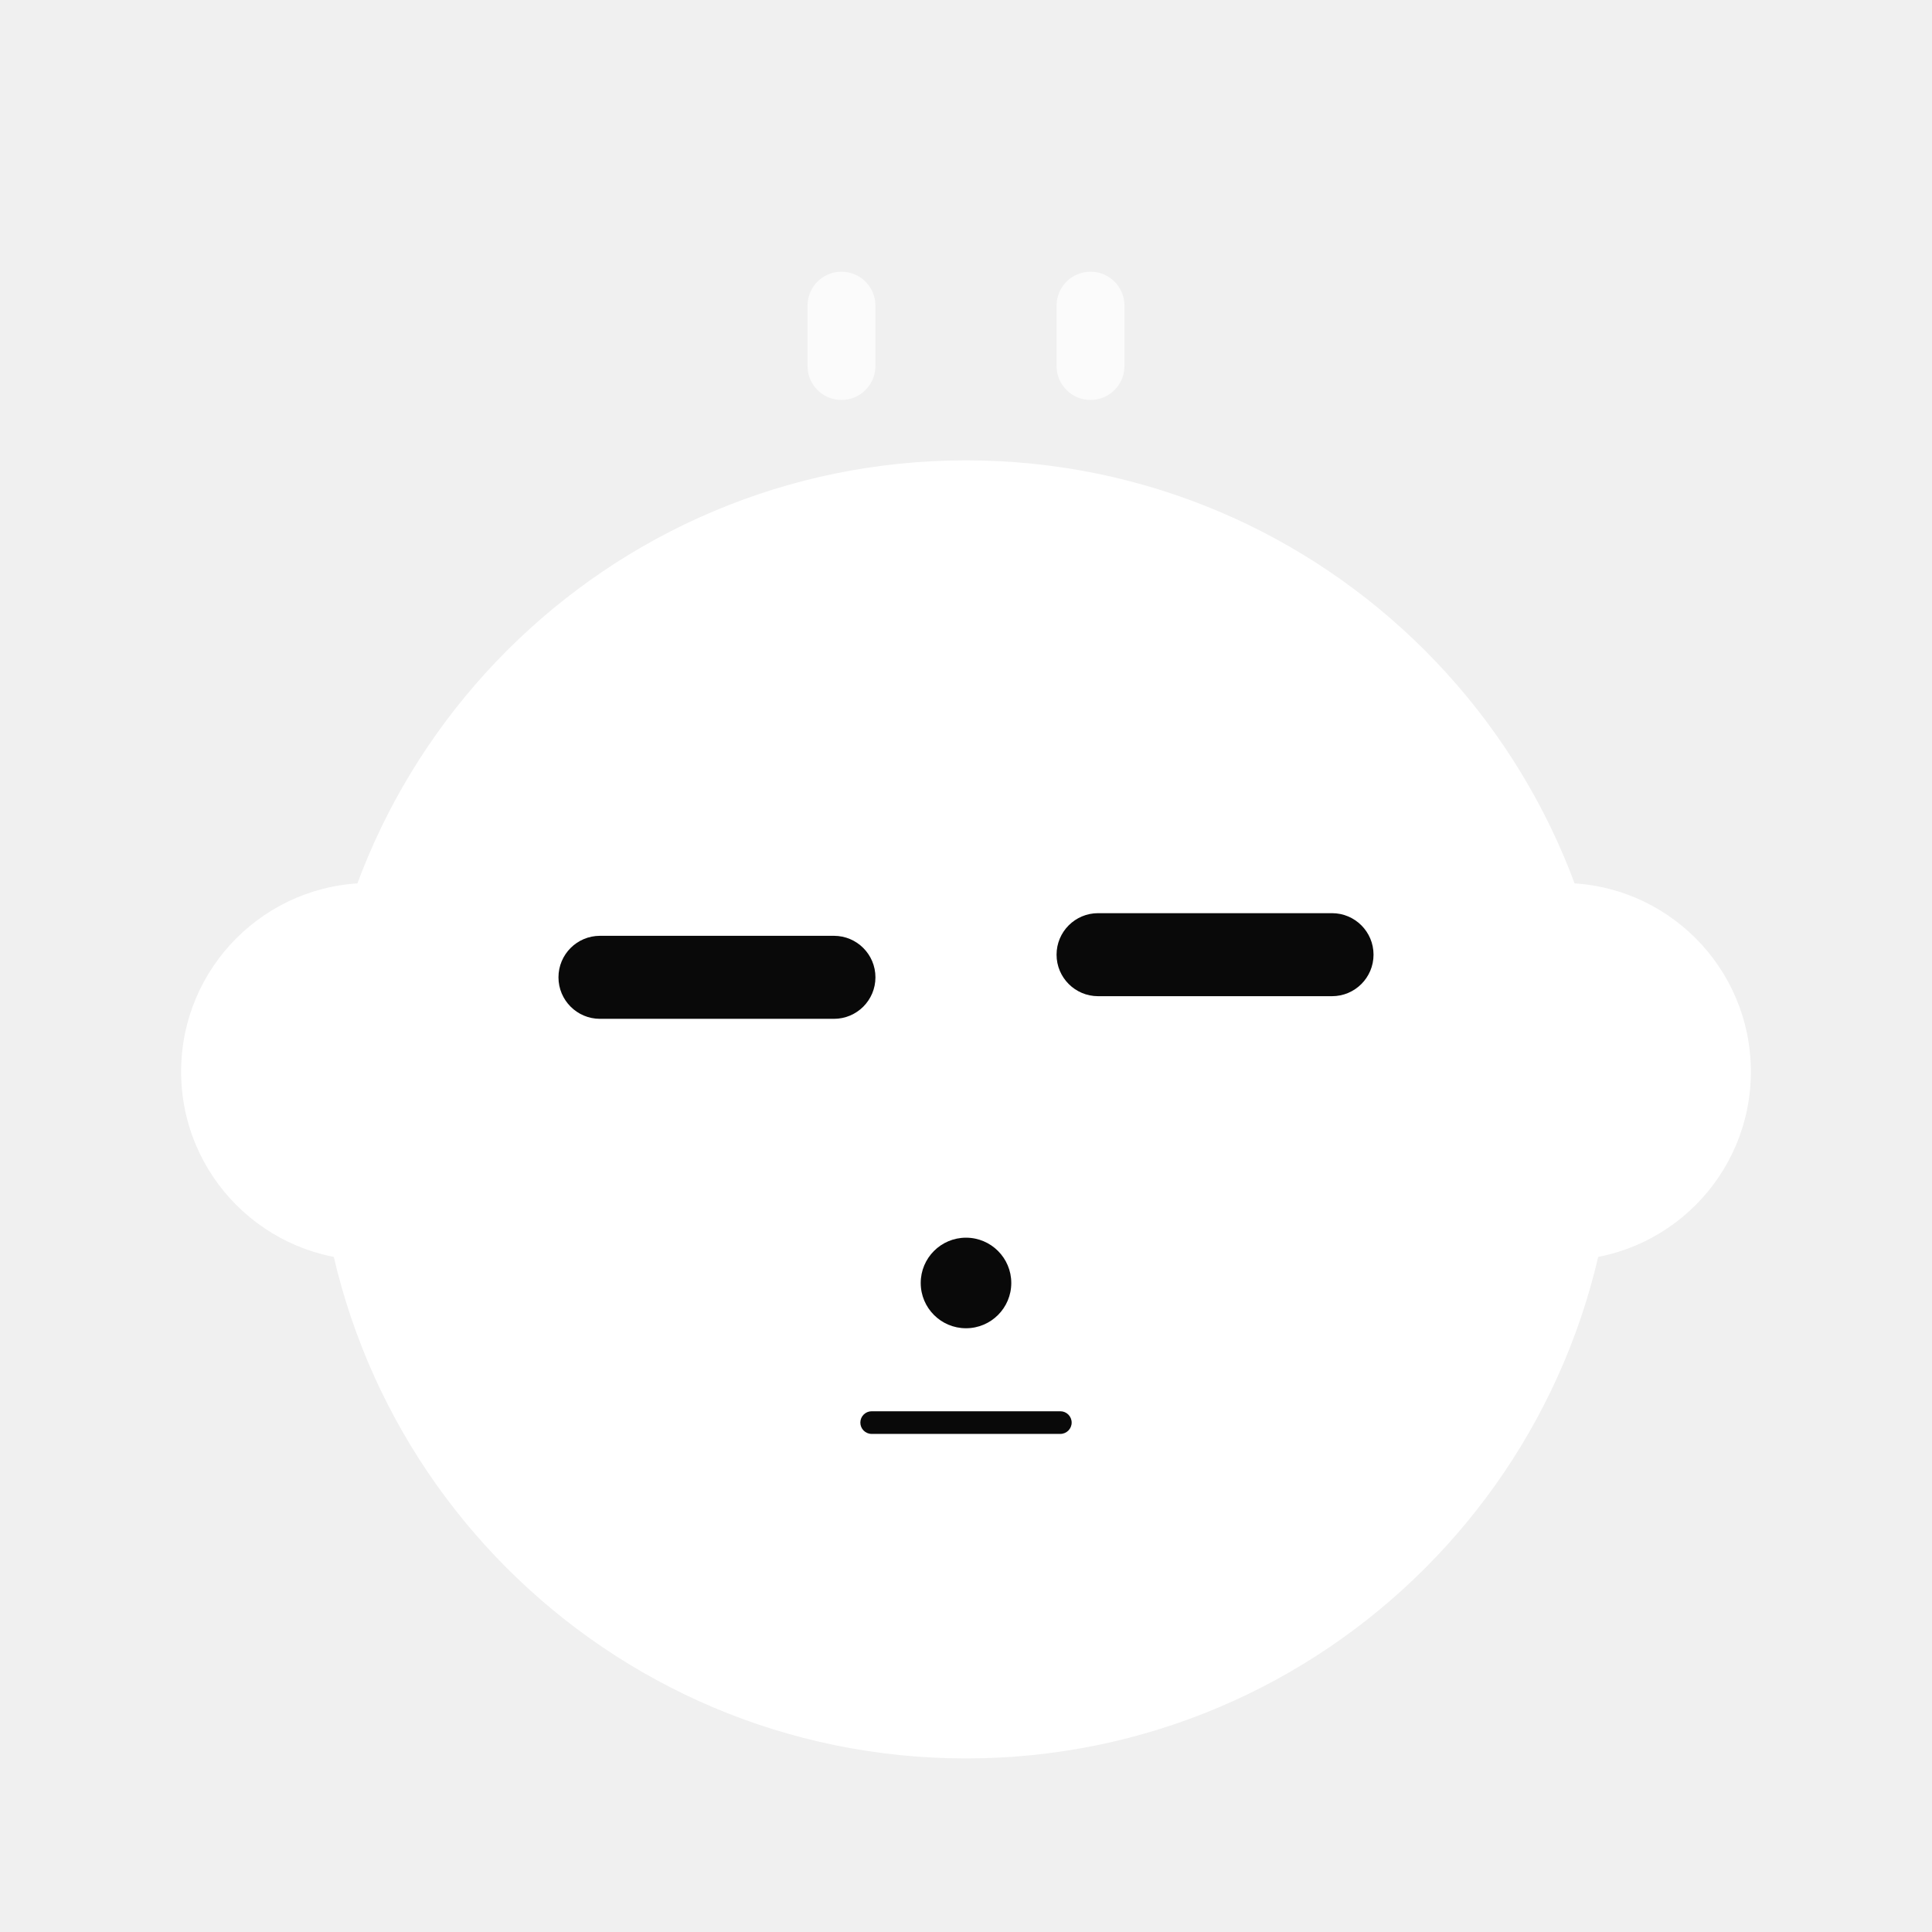
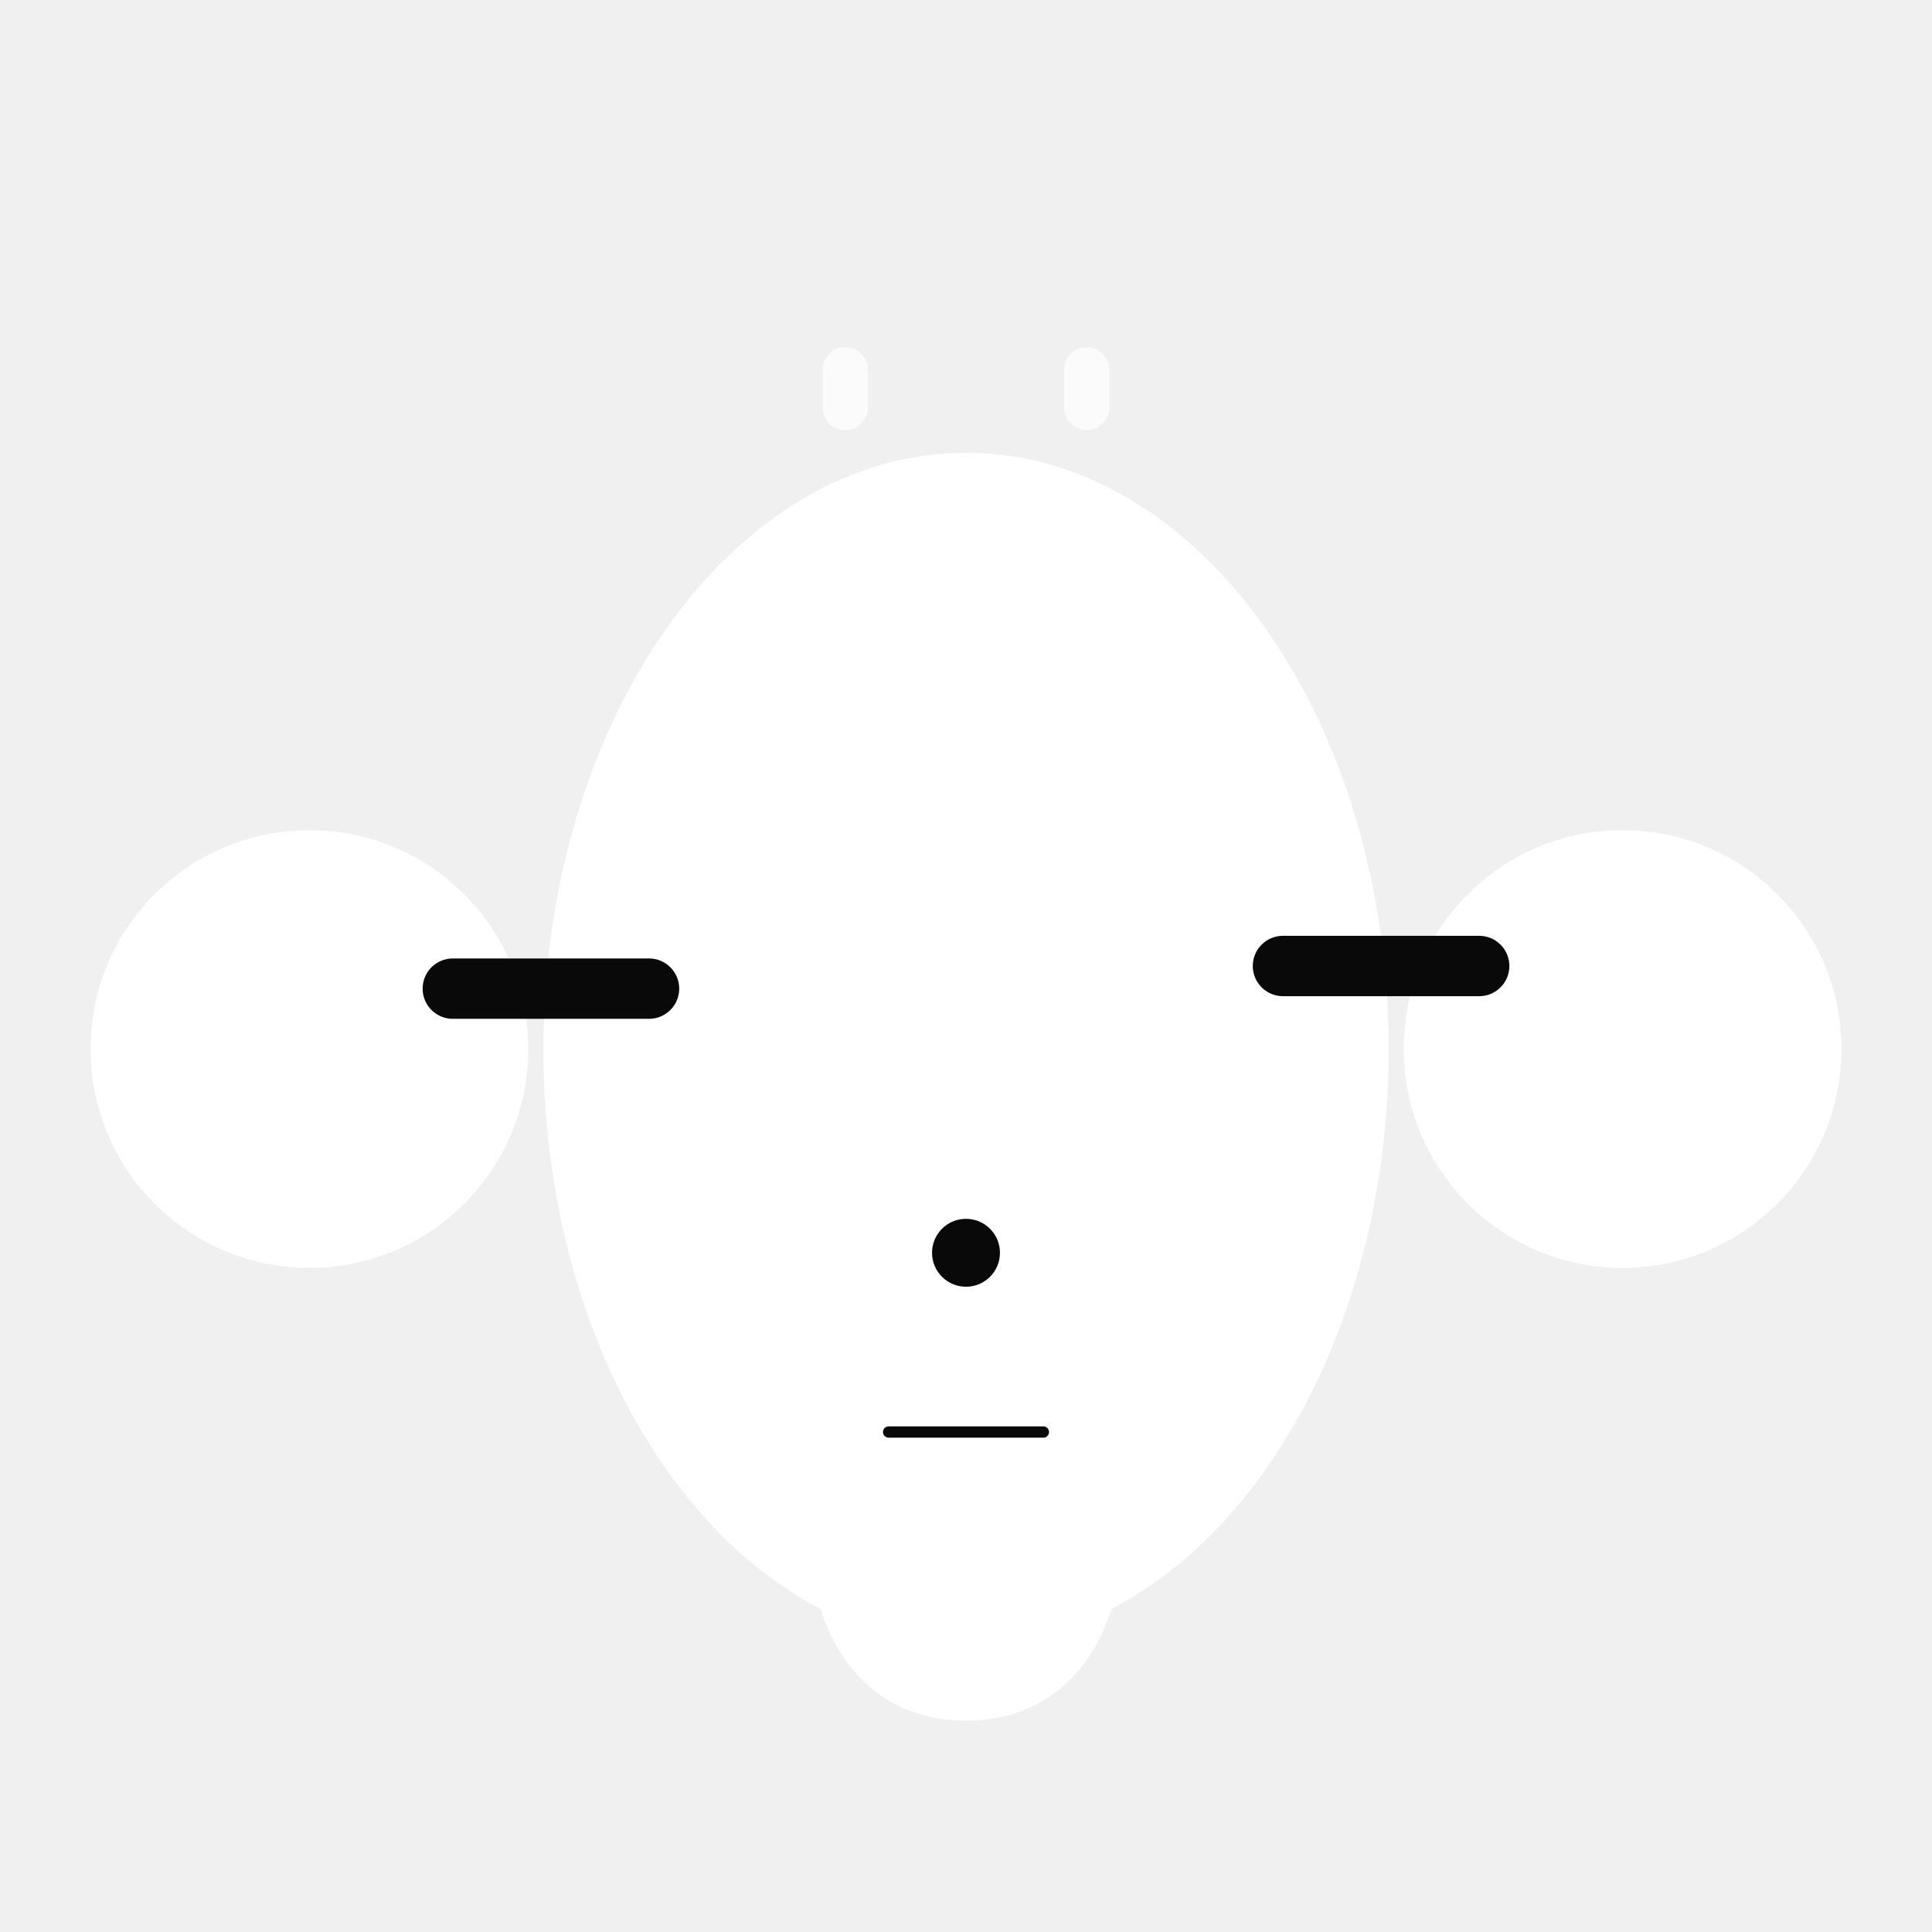
<svg xmlns="http://www.w3.org/2000/svg" viewBox="0 0 512 512" fill="none" role="img" aria-label="KAIRU monochrome">
  <g id="kairu">
    <g id="kairu-antlers">
-       <rect x="214" y="72" width="18" height="34" rx="9" fill="#FFFFFF" fill-opacity="0.7" />
-       <rect x="280" y="72" width="18" height="34" rx="9" fill="#FFFFFF" fill-opacity="0.7" />
+       <rect x="218" y="92" width="12" height="22" rx="6" fill="#FFFFFF" fill-opacity="0.7" />
+       <rect x="282" y="92" width="12" height="22" rx="6" fill="#FFFFFF" fill-opacity="0.7" />
    </g>
    <g id="kairu-head">
-       <circle cx="98" cy="284" r="50" fill="#FFFFFF" />
-       <circle cx="414" cy="284" r="50" fill="#FFFFFF" />
-       <circle cx="256" cy="294" r="172" fill="#FFFFFF" />
+       <circle cx="82" cy="278" r="58" fill="#FFFFFF" />
+       <circle cx="430" cy="278" r="58" fill="#FFFFFF" />
+       <ellipse cx="256" cy="278" rx="112" ry="158" fill="#FFFFFF" />
+     </g>
+     <g id="kairu-neck">
+       <path fill="#FFFFFF" d="M214 402 C214 438 232 456 256 456 C280 456 298 438 298 402 L298 388 C284 396 270 400 256 400 C242 400 228 396 214 388 Z" />
    </g>
    <g id="kairu-snout">
-       <circle cx="256" cy="352" r="86" fill="#FFFFFF" fill-opacity="0.55" />
+       <ellipse cx="256" cy="348" rx="50" ry="68" fill="#FFFFFF" fill-opacity="0.55" />
    </g>
    <g id="kairu-eyes">
-       <rect x="148" y="248" width="84" height="22" rx="11" fill="#090909" />
-       <rect x="280" y="242" width="84" height="22" rx="11" fill="#090909" />
+       <rect x="112" y="254" width="68" height="16" rx="8" fill="#090909" />
+       <rect x="332" y="248" width="68" height="16" rx="8" fill="#090909" />
    </g>
    <g id="kairu-face-details">
-       <circle cx="256" cy="340" r="12" fill="#090909" />
-       <rect x="228" y="374" width="56" height="6" rx="3" fill="#090909" />
+       <circle cx="256" cy="332" r="9" fill="#090909" />
+       <rect x="234" y="378" width="44" height="3" rx="1.5" fill="#090909" />
    </g>
  </g>
</svg>
